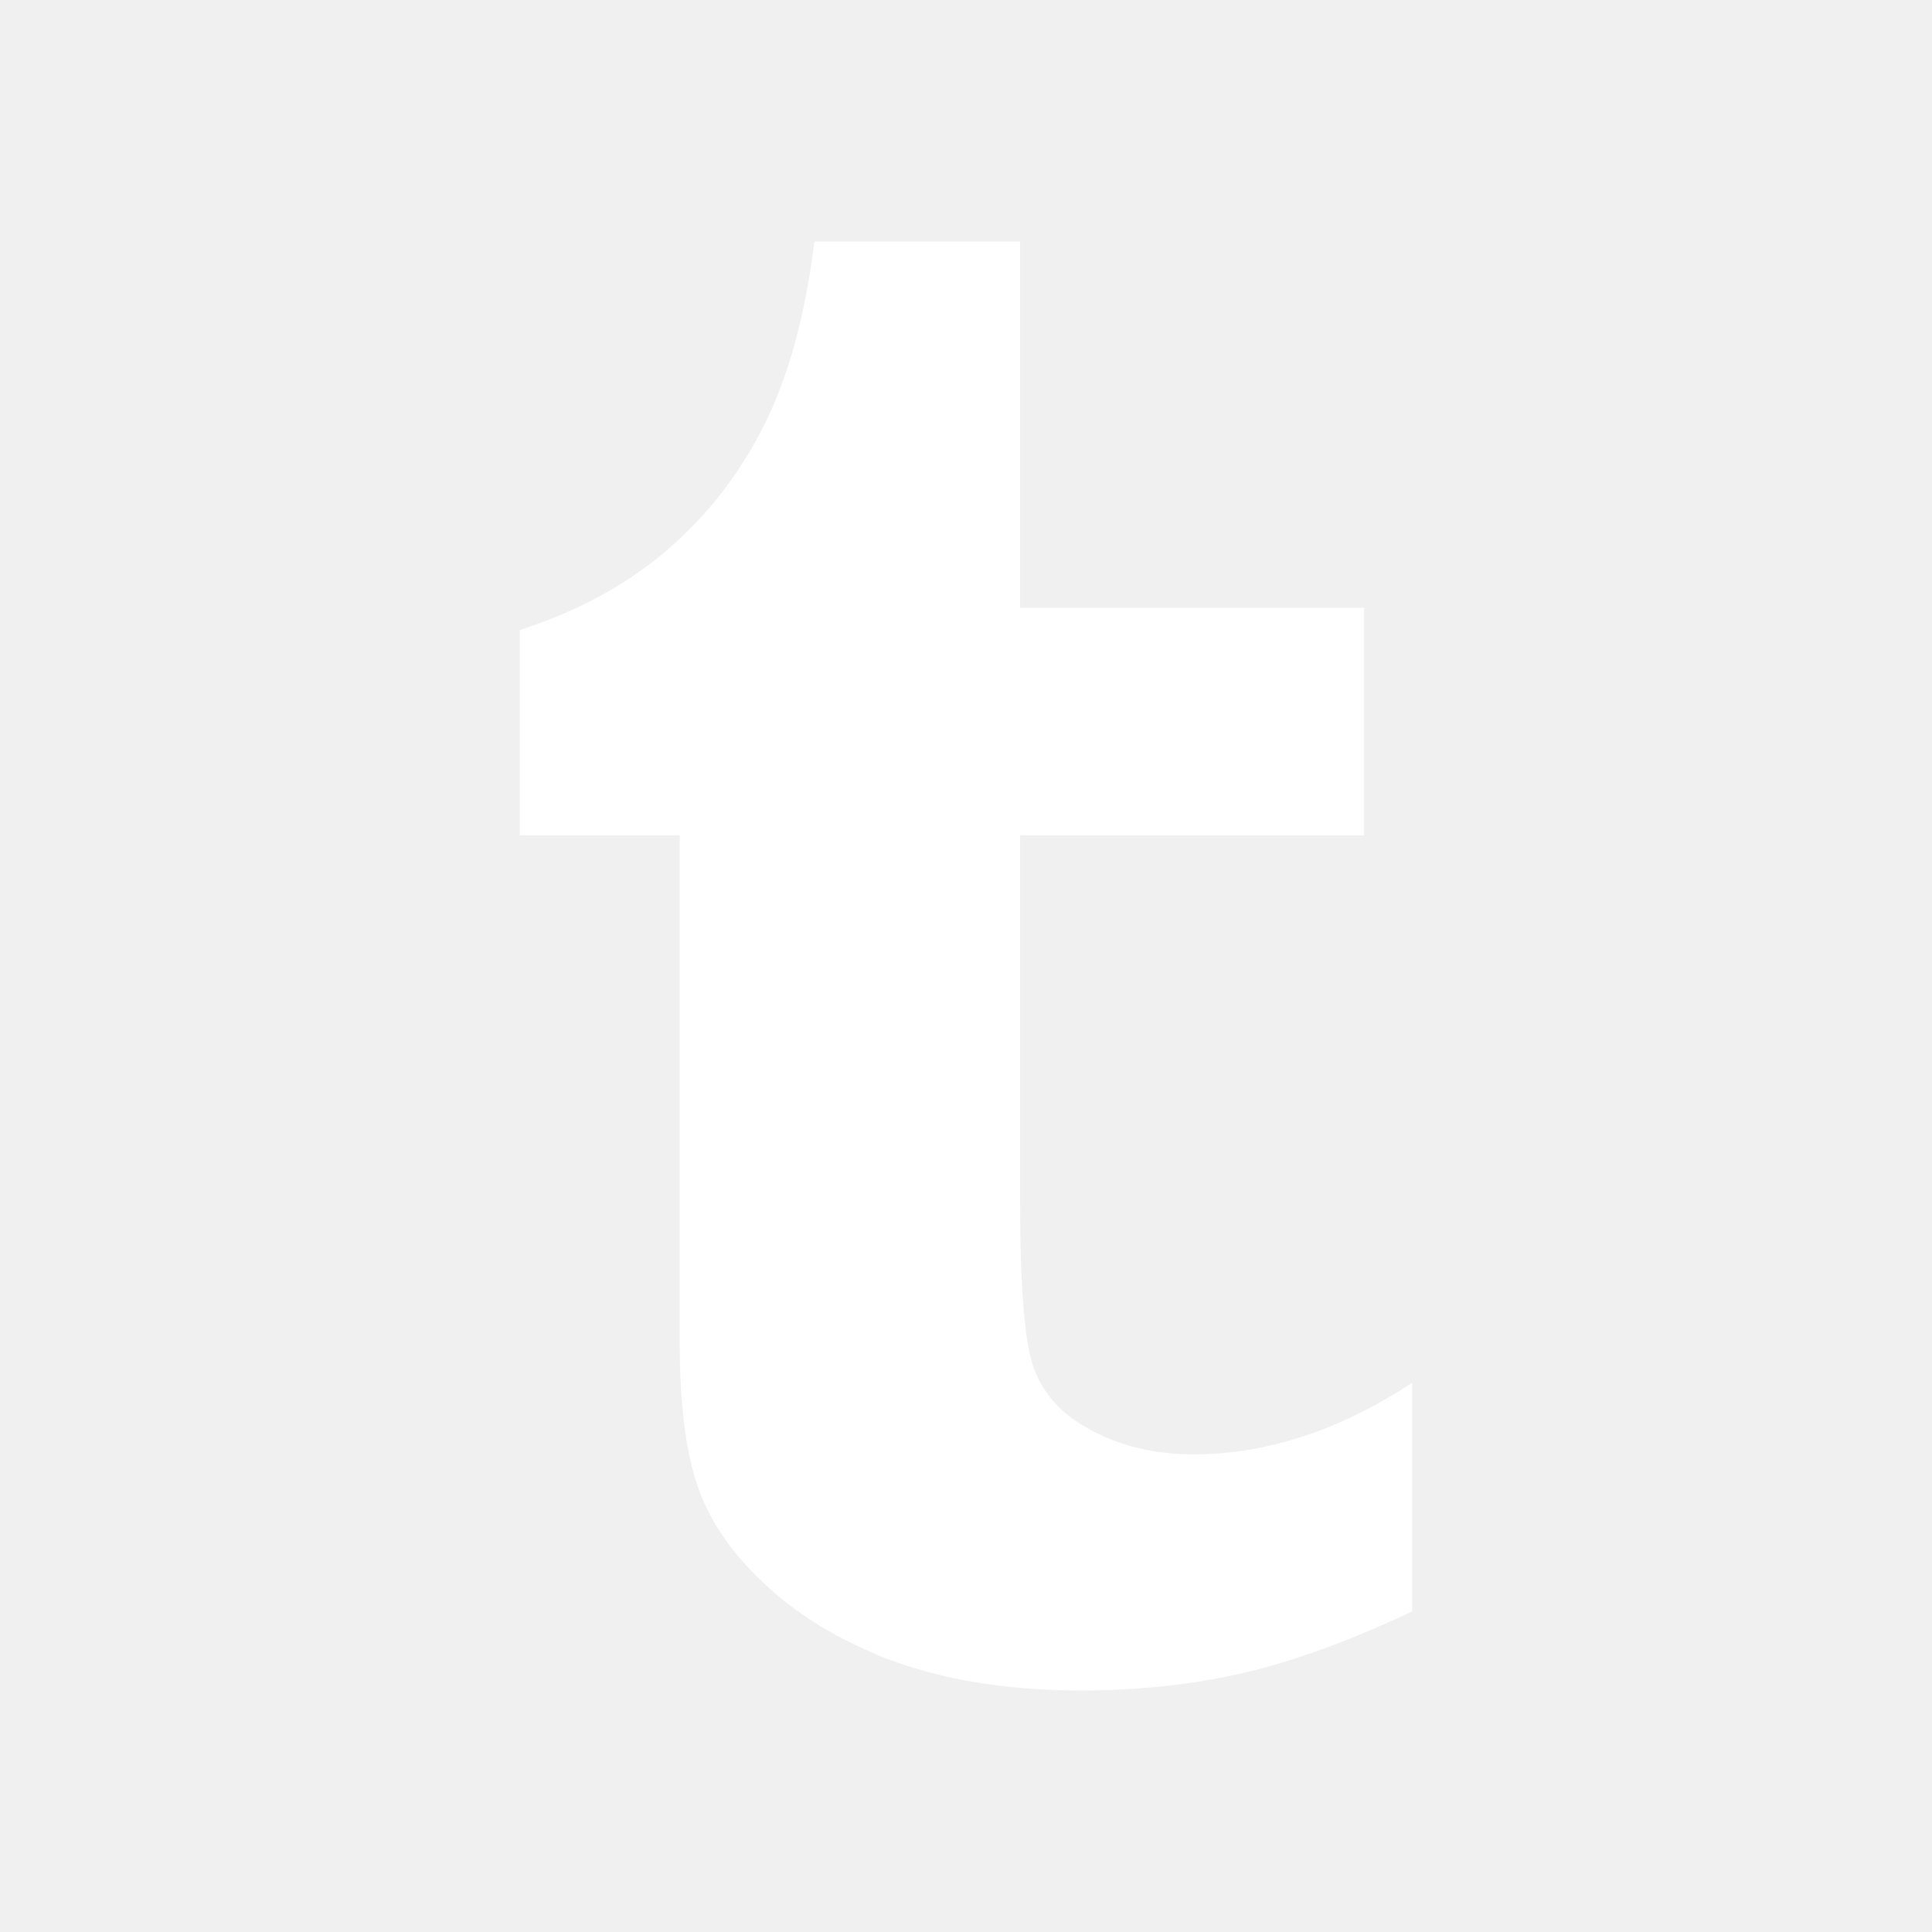
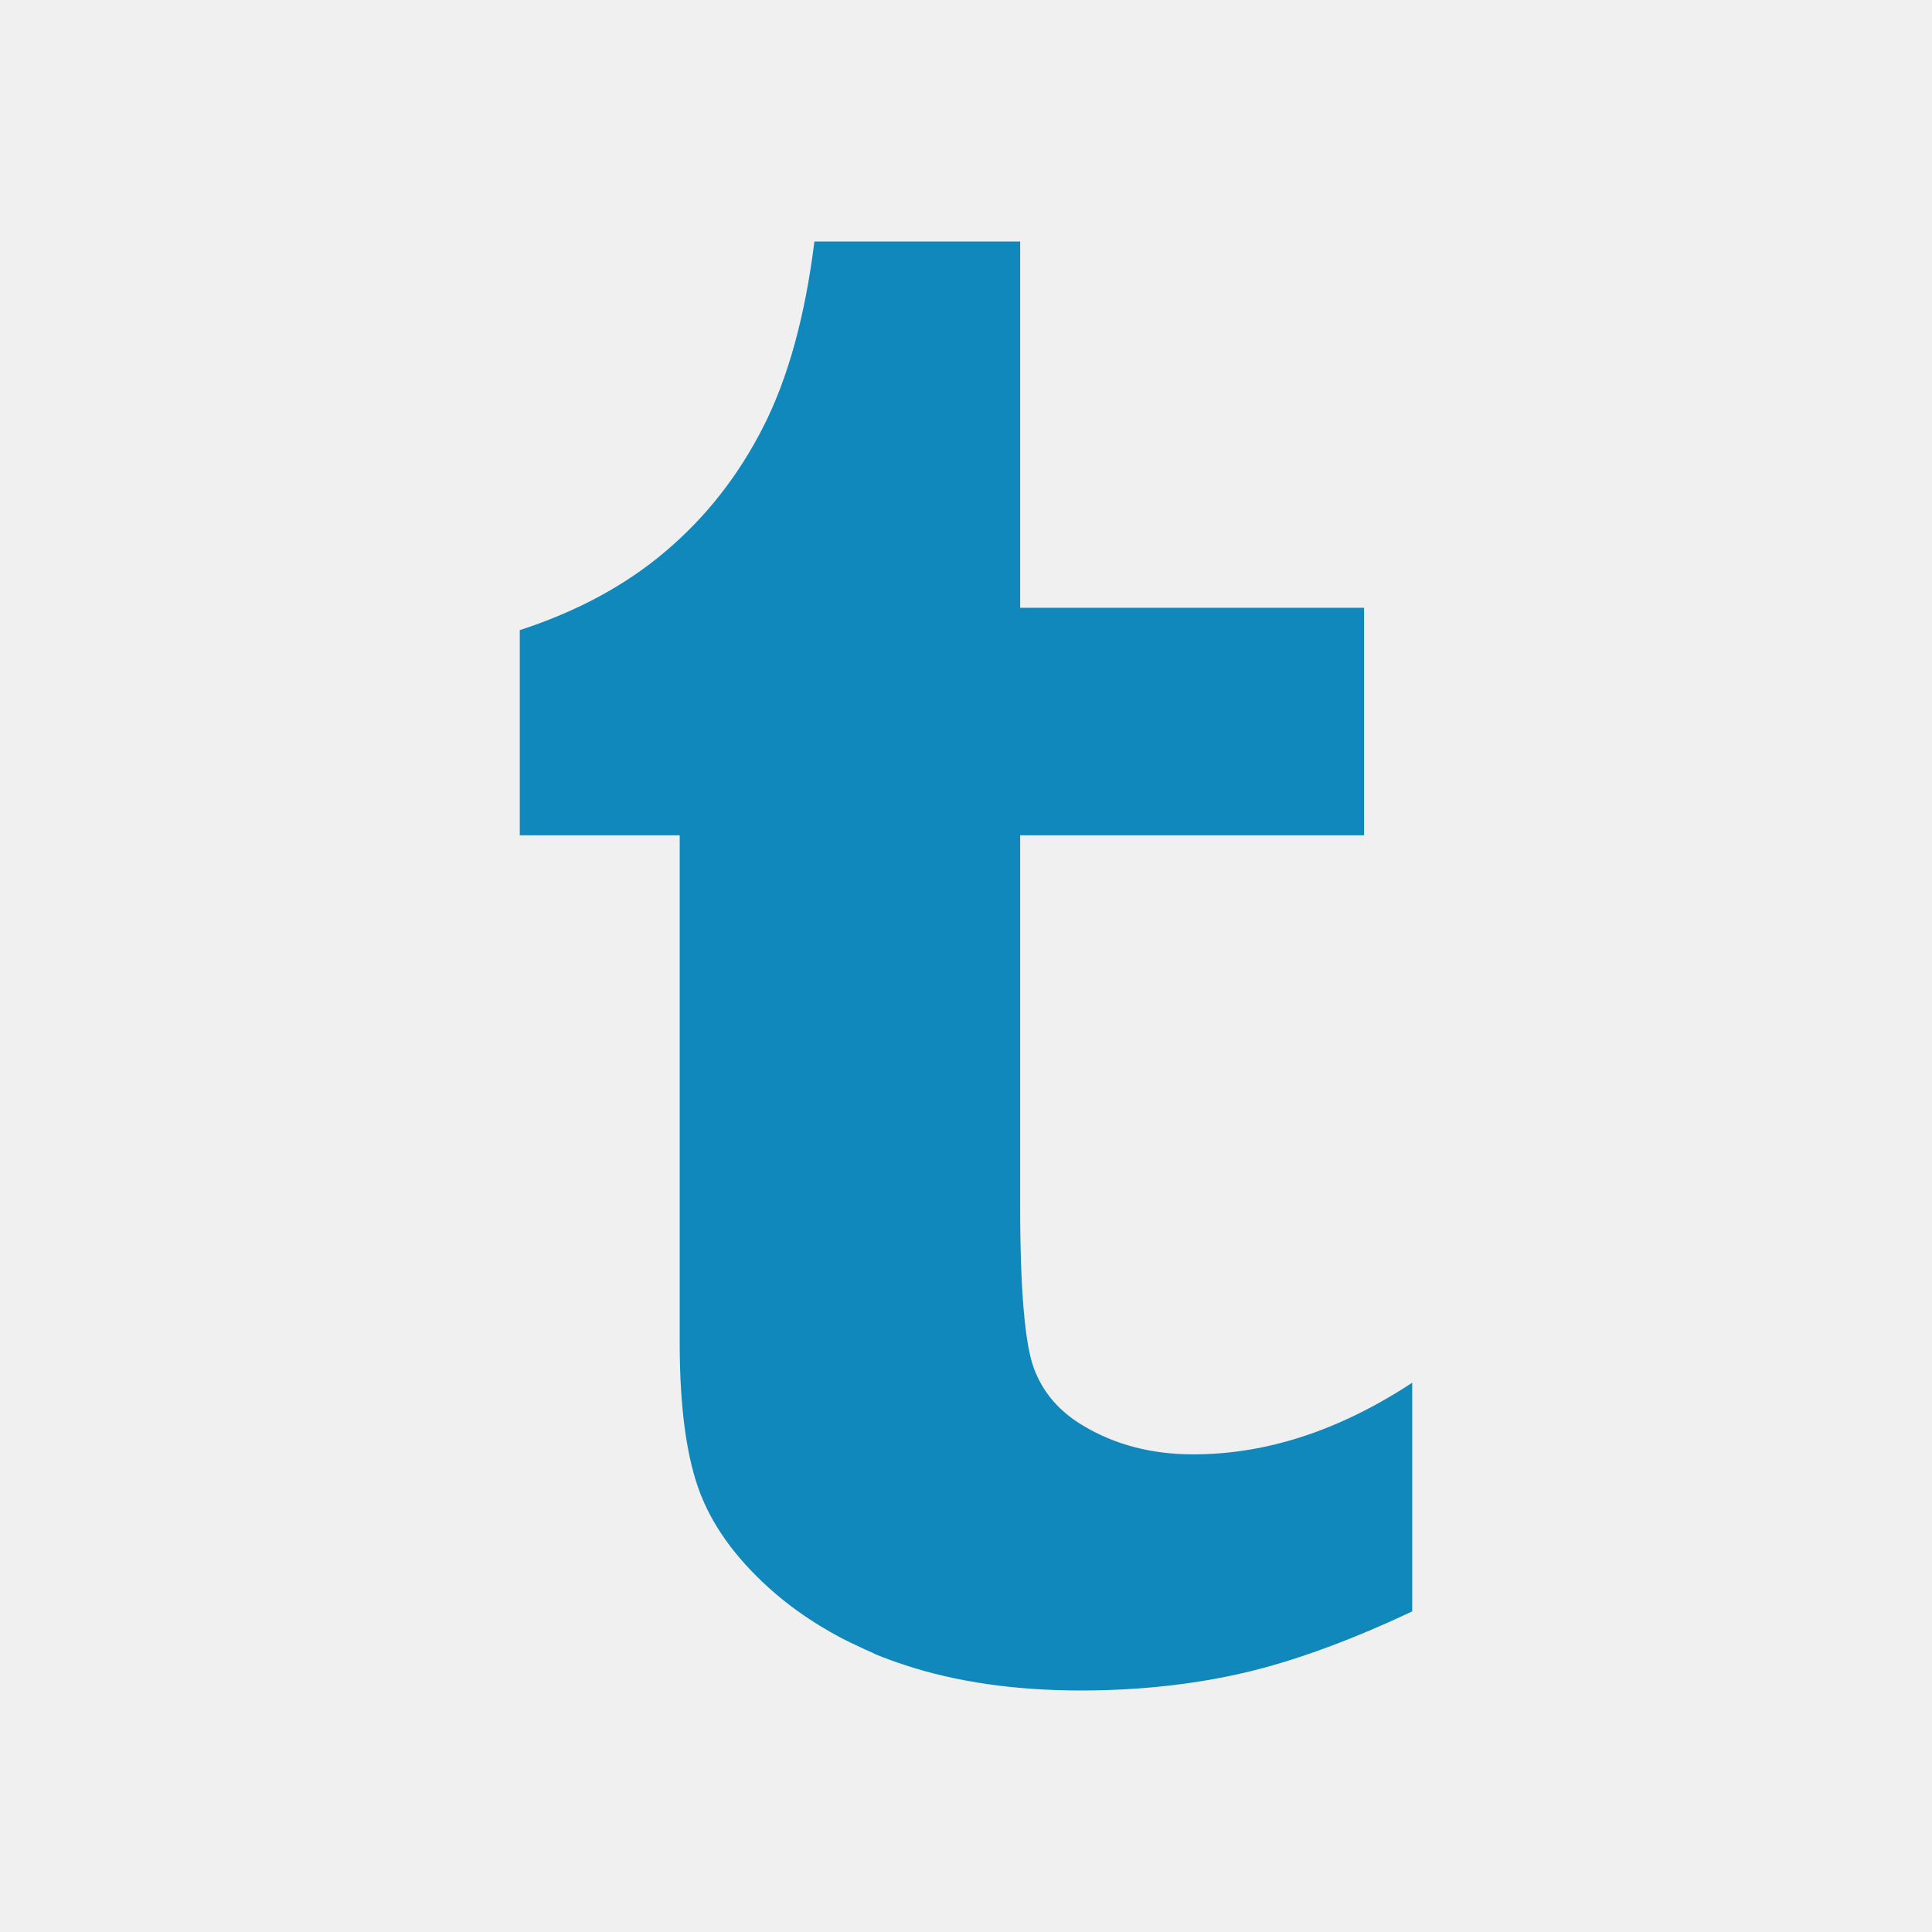
<svg xmlns="http://www.w3.org/2000/svg" version="1.1" width="512" height="512" viewBox="0 0 512 512">
-   <path d="m 215.823,64 c -2.447,19.801 -7.007,36.247 -13.519,49.063 -6.503,12.828 -15.064,23.82 -25.823,32.962 -10.742,9.156 -23.656,16.061 -38.734,20.962 l 0,54.38 42.38,0 0,134.582 c 0,17.54 1.941,31.02 5.62,40.253 3.674,9.245 10.22,17.914 19.747,26.127 3.687,3.169 7.721,6.049 12,8.658 1.813,1.106 3.701,2.185 5.62,3.19 1.506,0.795 3.136,1.546 4.709,2.278 1.114,0.514 2.195,1.037 3.342,1.519 0.311,0.132 0.598,0.326 0.911,0.456 2.568,1.053 5.168,1.987 7.899,2.886 13.486,4.426 29.091,6.684 46.633,6.684 3.811,-0.003 7.56,-0.112 11.241,-0.304 11.19,-0.583 21.921,-2.073 31.899,-4.405 13.289,-3.109 28.096,-8.528 44.506,-16.253 l 0,-36.911 0,-23.696 c -19.232,12.639 -38.597,18.987 -58.025,18.987 -10.942,0 -20.67,-2.504 -29.165,-7.595 -6.403,-3.774 -10.713,-8.876 -13.063,-15.19 -2.364,-6.325 -3.646,-20.585 -3.646,-42.835 l 0,-98.43 91.139,0 0,-60.304 -91.139,0 0,-97.063 -54.532,0 z" style="fill:#ffffff" />
+   <path d="m 215.823,64 c -2.447,19.801 -7.007,36.247 -13.519,49.063 -6.503,12.828 -15.064,23.82 -25.823,32.962 -10.742,9.156 -23.656,16.061 -38.734,20.962 l 0,54.38 42.38,0 0,134.582 c 0,17.54 1.941,31.02 5.62,40.253 3.674,9.245 10.22,17.914 19.747,26.127 3.687,3.169 7.721,6.049 12,8.658 1.813,1.106 3.701,2.185 5.62,3.19 1.506,0.795 3.136,1.546 4.709,2.278 1.114,0.514 2.195,1.037 3.342,1.519 0.311,0.132 0.598,0.326 0.911,0.456 2.568,1.053 5.168,1.987 7.899,2.886 13.486,4.426 29.091,6.684 46.633,6.684 3.811,-0.003 7.56,-0.112 11.241,-0.304 11.19,-0.583 21.921,-2.073 31.899,-4.405 13.289,-3.109 28.096,-8.528 44.506,-16.253 l 0,-36.911 0,-23.696 c -19.232,12.639 -38.597,18.987 -58.025,18.987 -10.942,0 -20.67,-2.504 -29.165,-7.595 -6.403,-3.774 -10.713,-8.876 -13.063,-15.19 -2.364,-6.325 -3.646,-20.585 -3.646,-42.835 l 0,-98.43 91.139,0 0,-60.304 -91.139,0 0,-97.063 -54.532,0 z" style="fill:#1188bb" />
</svg>
